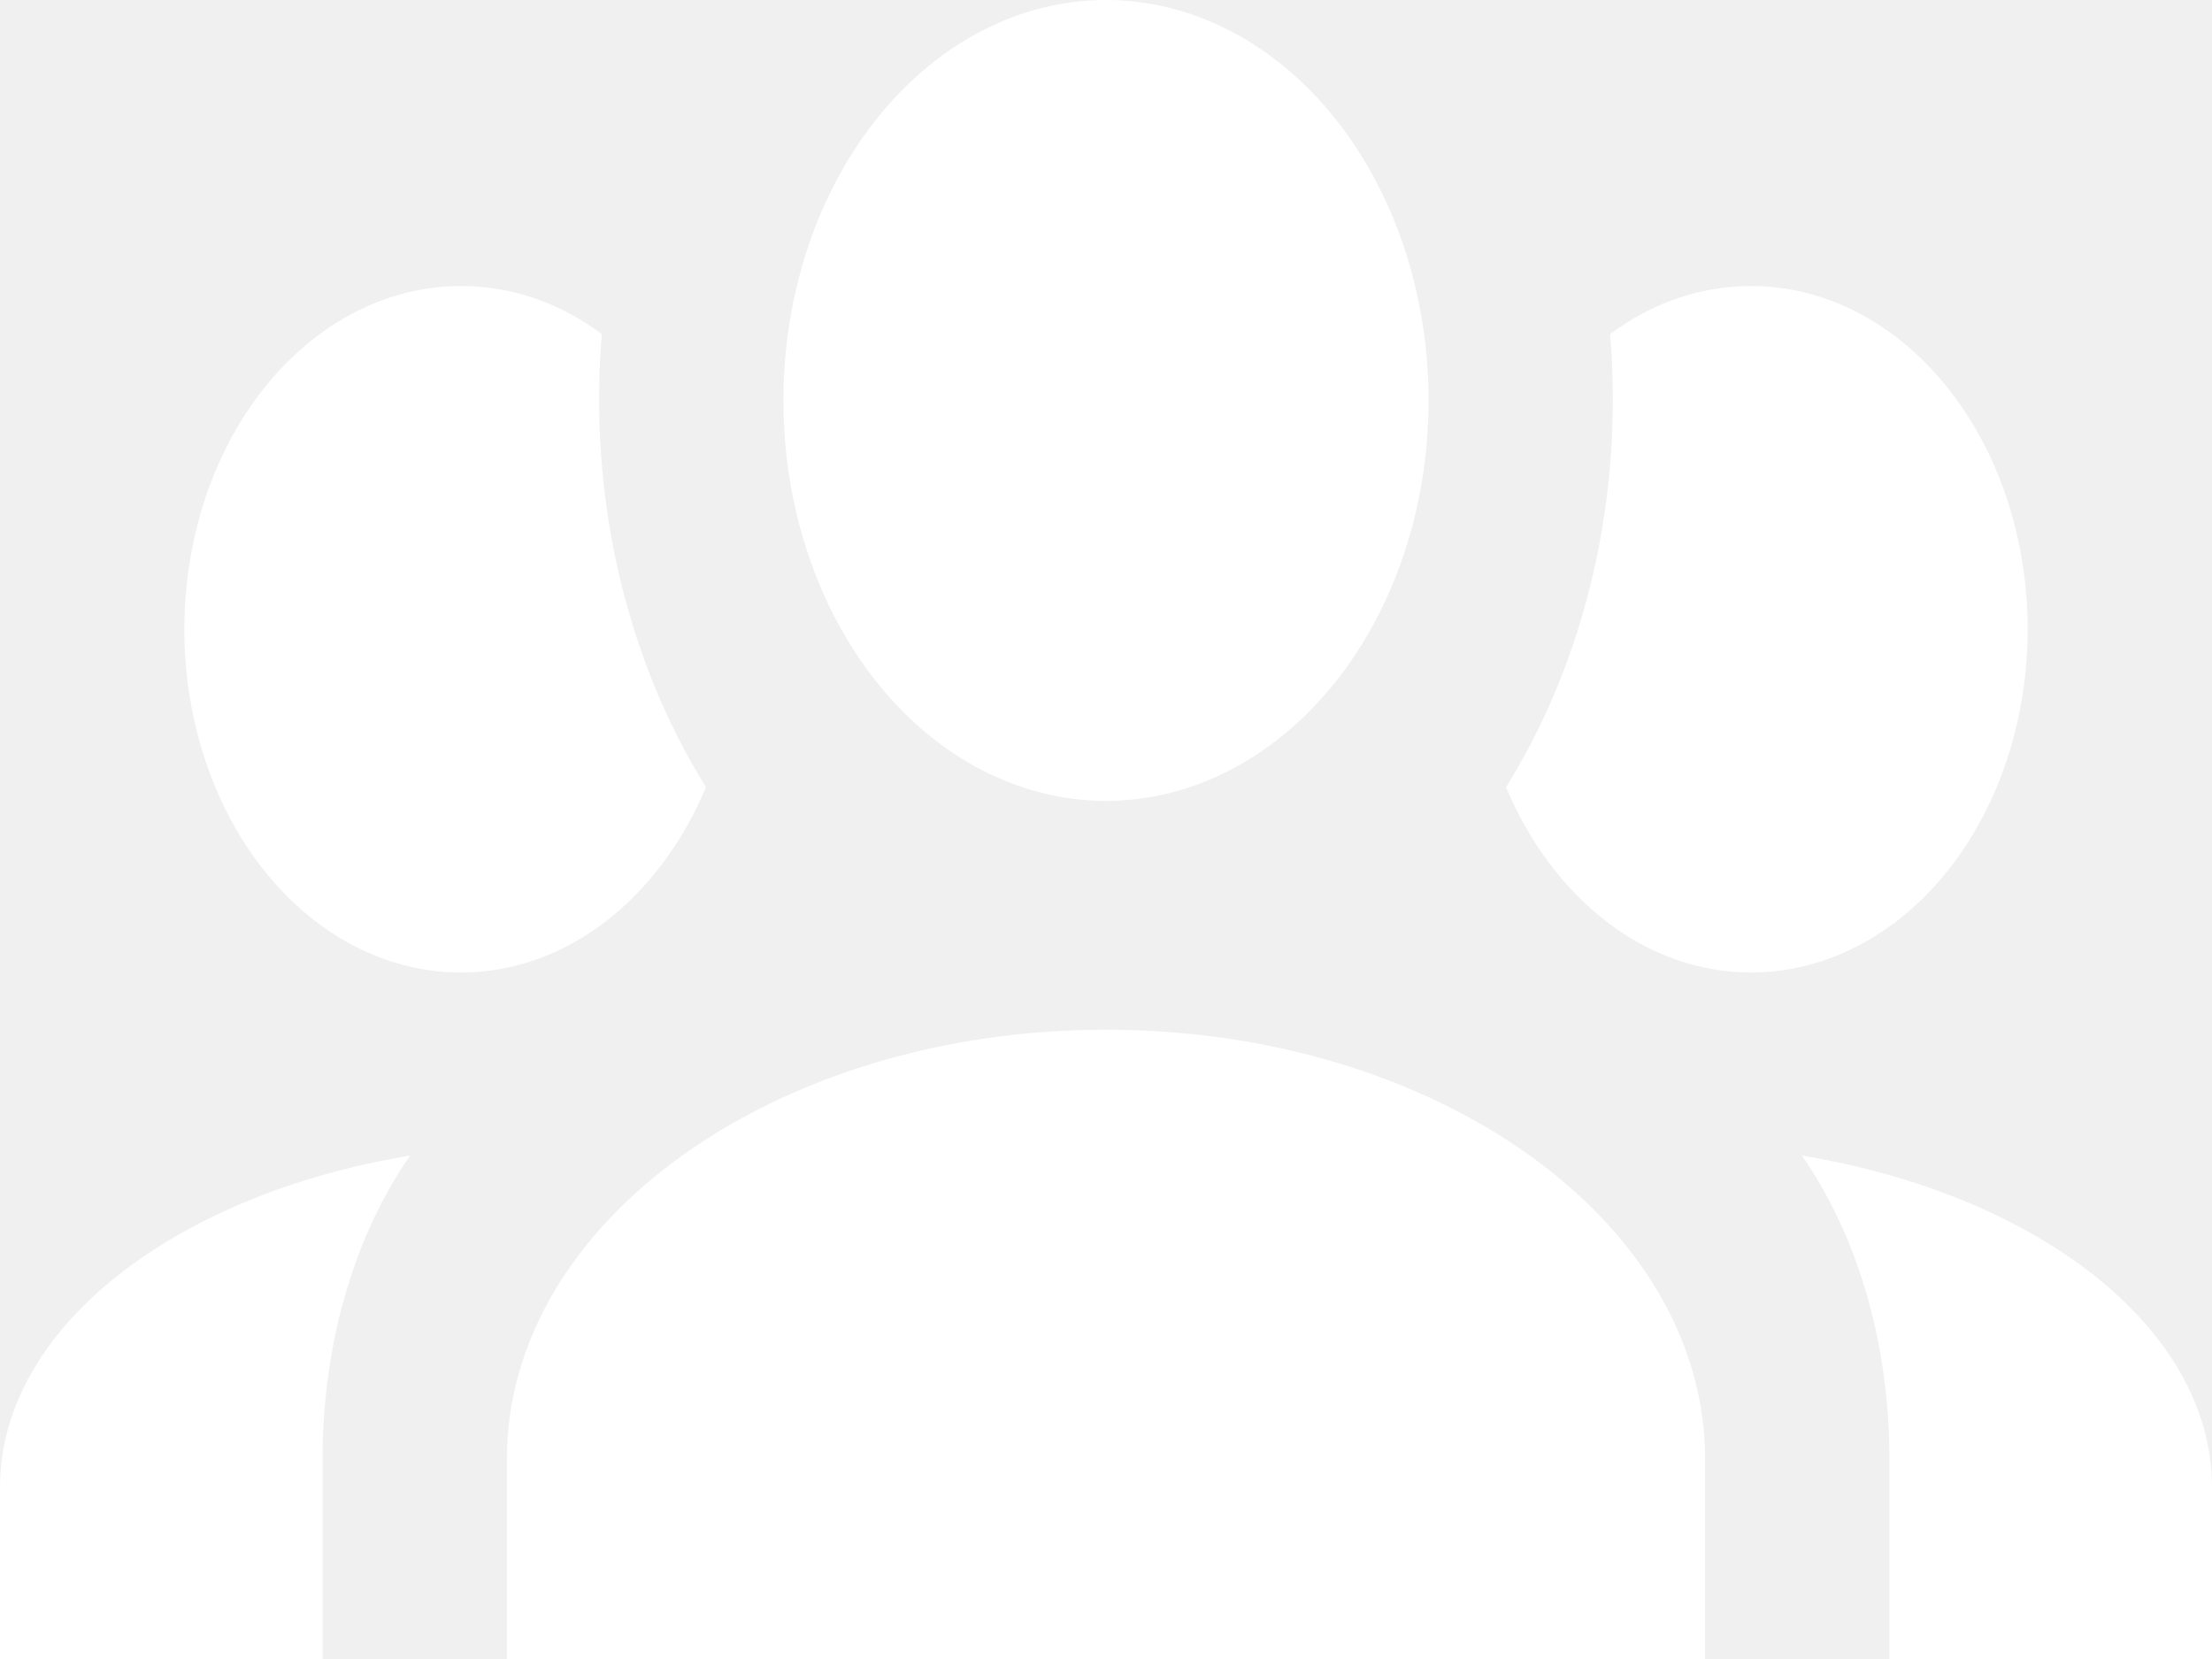
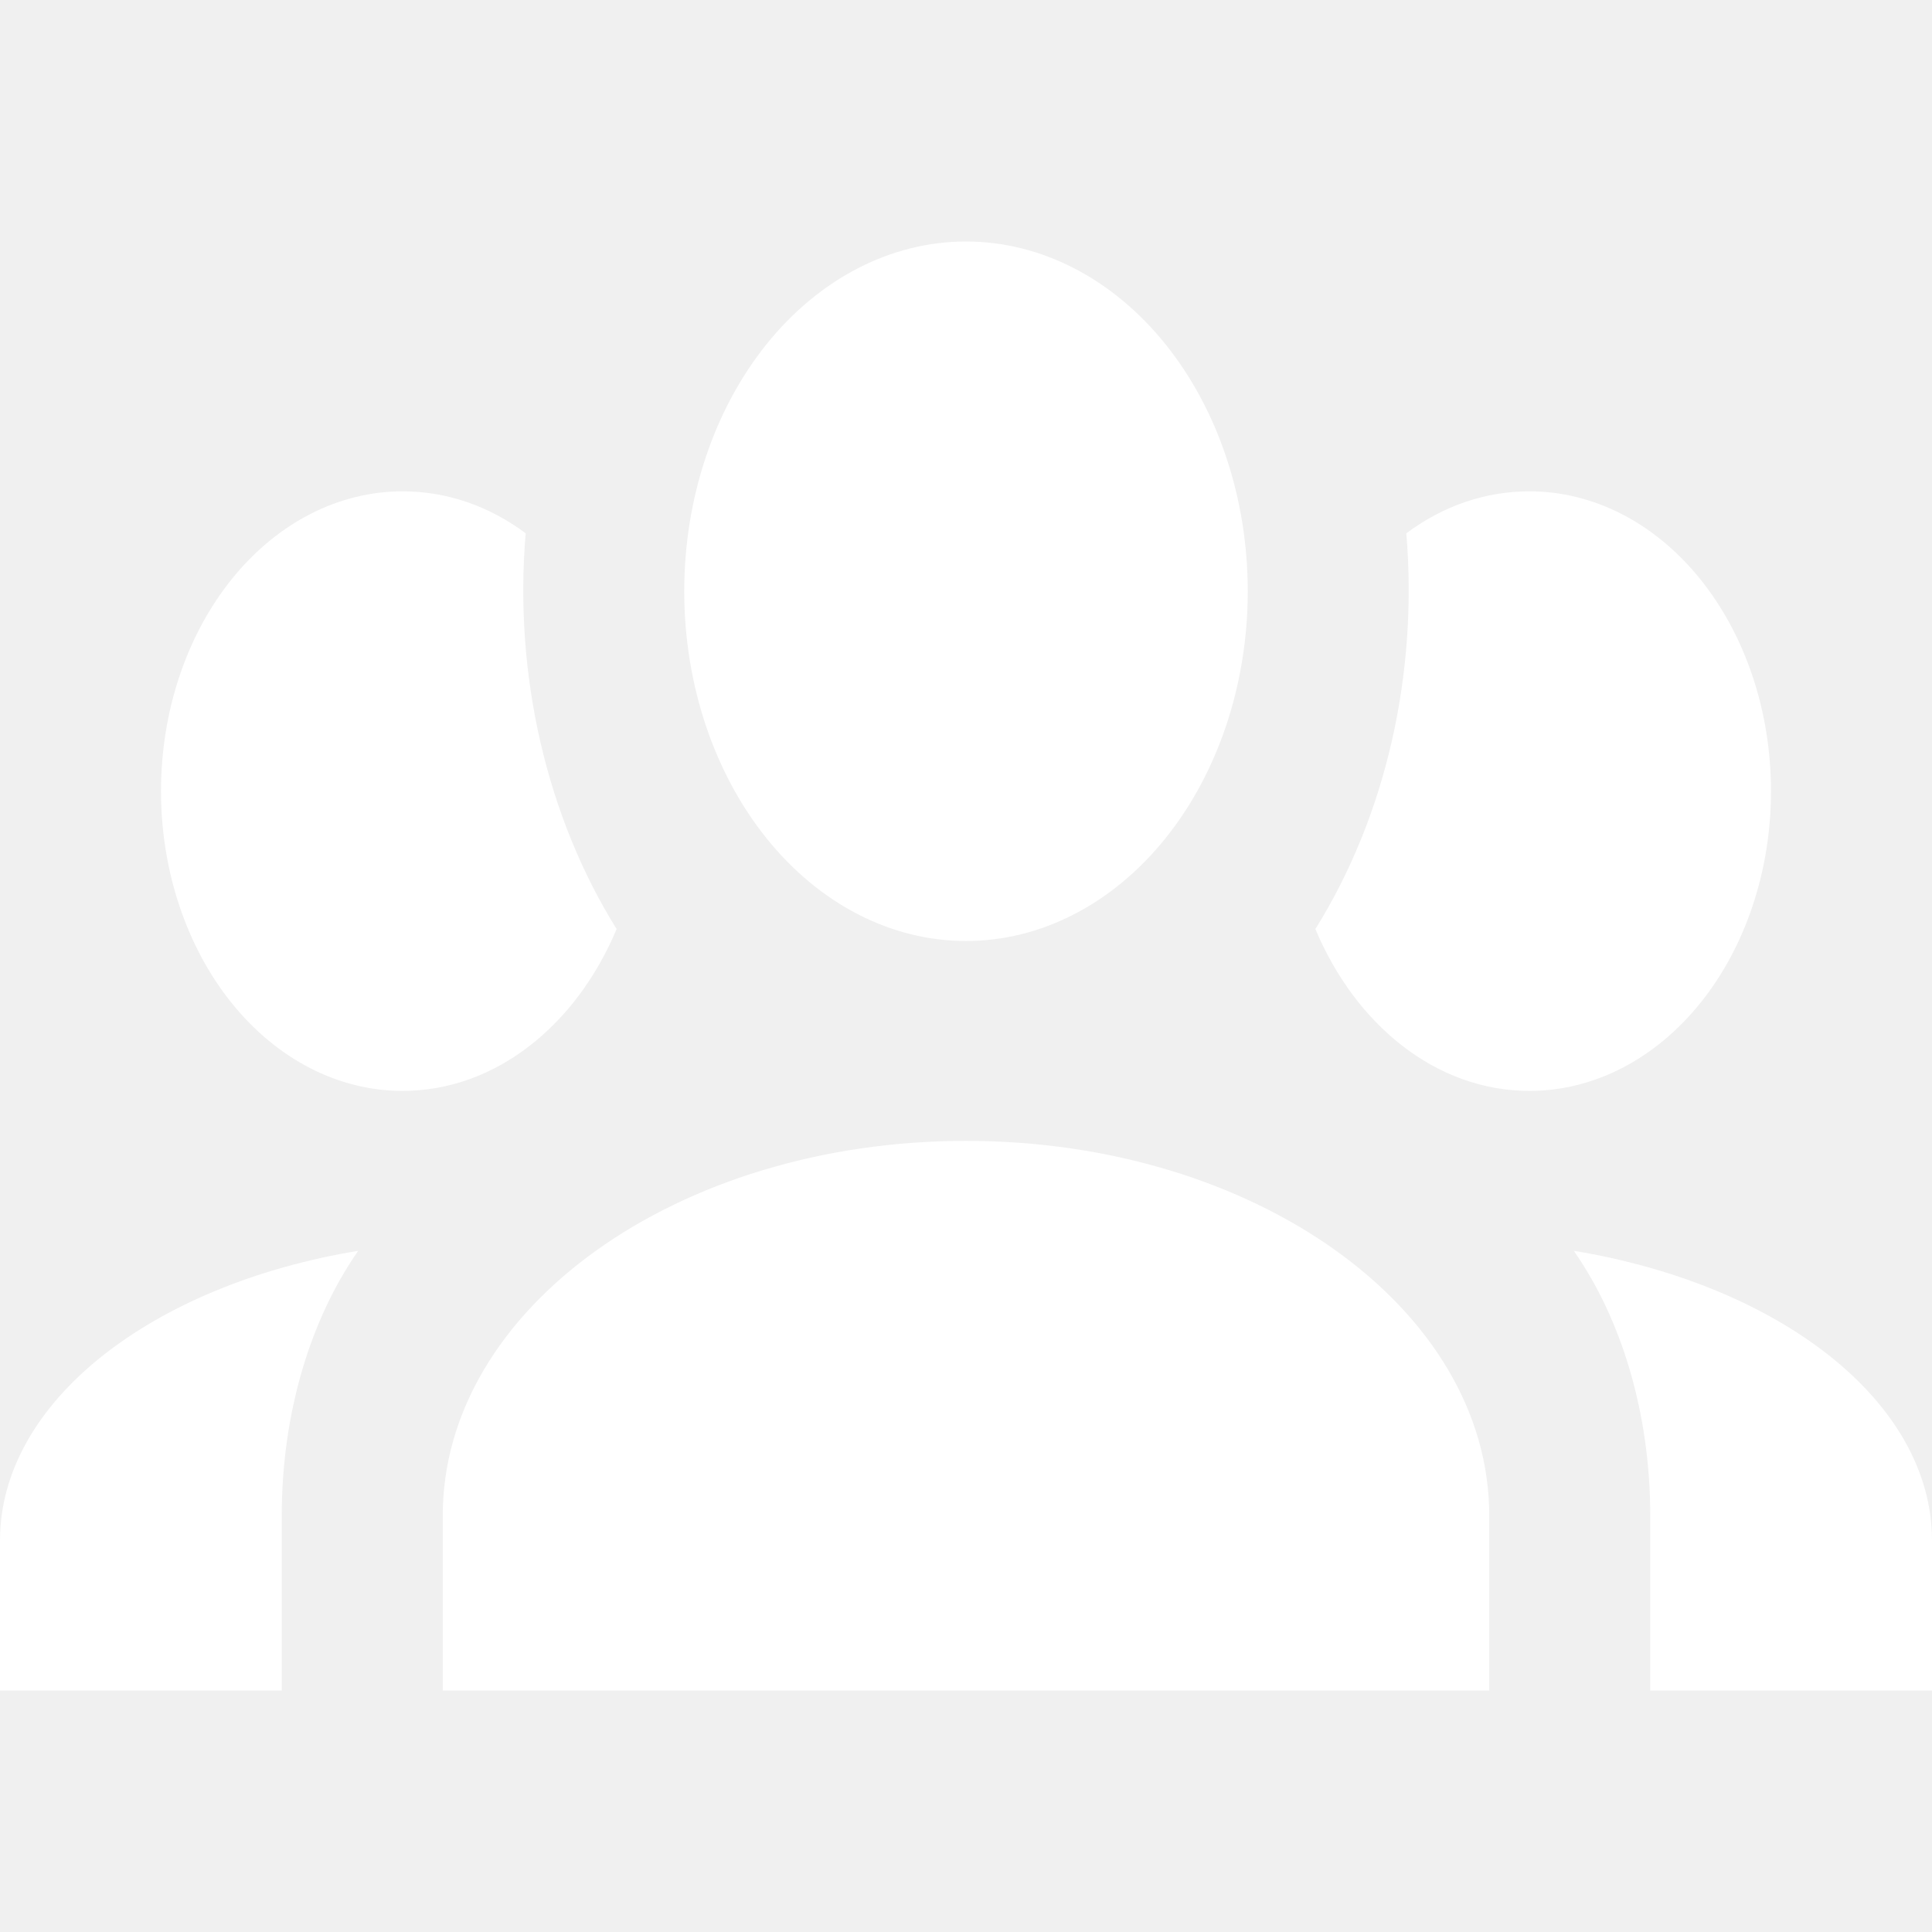
- <svg xmlns="http://www.w3.org/2000/svg" width="80" height="60" viewBox="0 0 80 60" fill="none">
+ <svg xmlns="http://www.w3.org/2000/svg" width="70" height="70" viewBox="0 0 80 60" fill="none">
  <path d="M40 0C43.094 0 46.062 1.526 48.25 4.242C50.438 6.958 51.667 10.642 51.667 14.483C51.667 18.324 50.438 22.008 48.25 24.724C46.062 27.44 43.094 28.965 40 28.965C36.906 28.965 33.938 27.44 31.75 24.724C29.562 22.008 28.333 18.324 28.333 14.483C28.333 10.642 29.562 6.958 31.75 4.242C33.938 1.526 36.906 0 40 0ZM16.667 10.345C18.533 10.345 20.267 10.966 21.767 12.083C21.267 18 22.667 23.876 25.533 28.469C23.867 32.441 20.533 35.172 16.667 35.172C14.014 35.172 11.471 33.864 9.596 31.537C7.72 29.209 6.667 26.051 6.667 22.759C6.667 19.466 7.72 16.309 9.596 13.981C11.471 11.653 14.014 10.345 16.667 10.345ZM63.333 10.345C65.986 10.345 68.529 11.653 70.404 13.981C72.28 16.309 73.333 19.466 73.333 22.759C73.333 26.051 72.28 29.209 70.404 31.537C68.529 33.864 65.986 35.172 63.333 35.172C59.467 35.172 56.133 32.441 54.467 28.469C57.373 23.811 58.722 17.943 58.233 12.083C59.733 10.966 61.467 10.345 63.333 10.345ZM18.333 52.759C18.333 44.193 28.033 37.241 40 37.241C51.967 37.241 61.667 44.193 61.667 52.759V60H18.333V52.759ZM0 60V53.793C0 48.041 6.3 43.2 14.833 41.793C12.867 44.607 11.667 48.497 11.667 52.759V60H0ZM80 60H68.333V52.759C68.333 48.497 67.133 44.607 65.167 41.793C73.7 43.2 80 48.041 80 53.793V60Z" fill="white" />
</svg>
